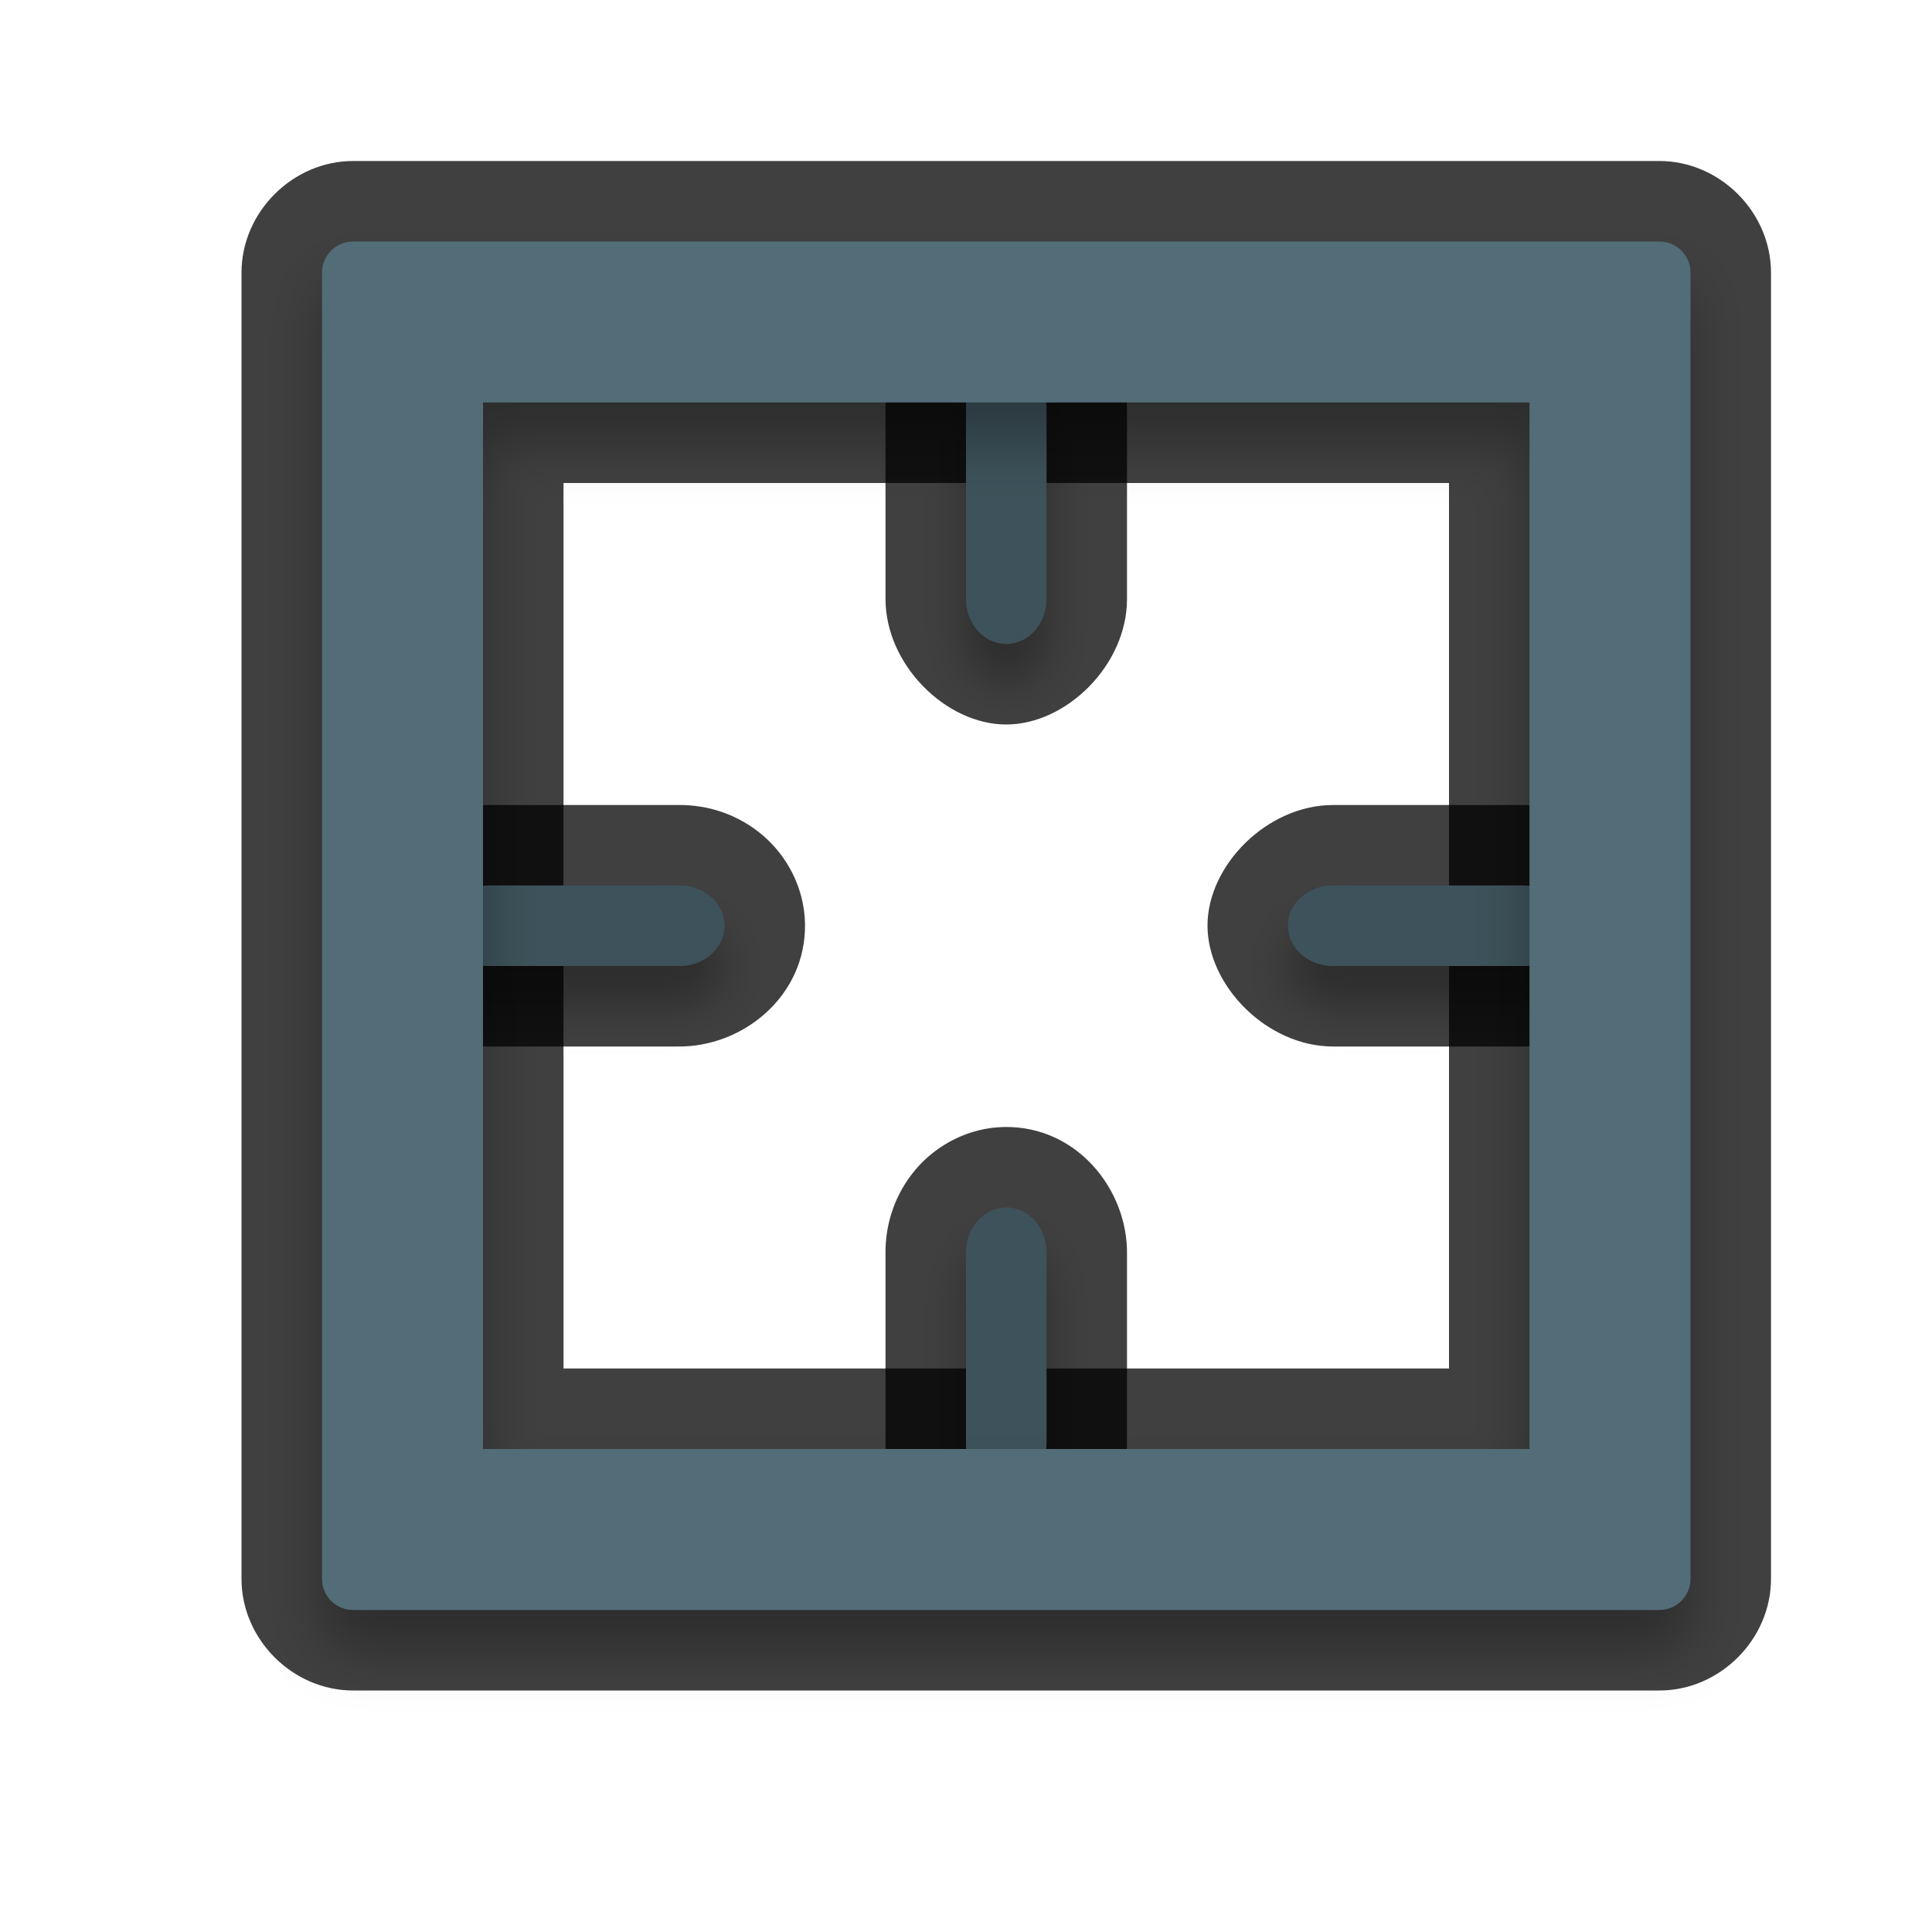
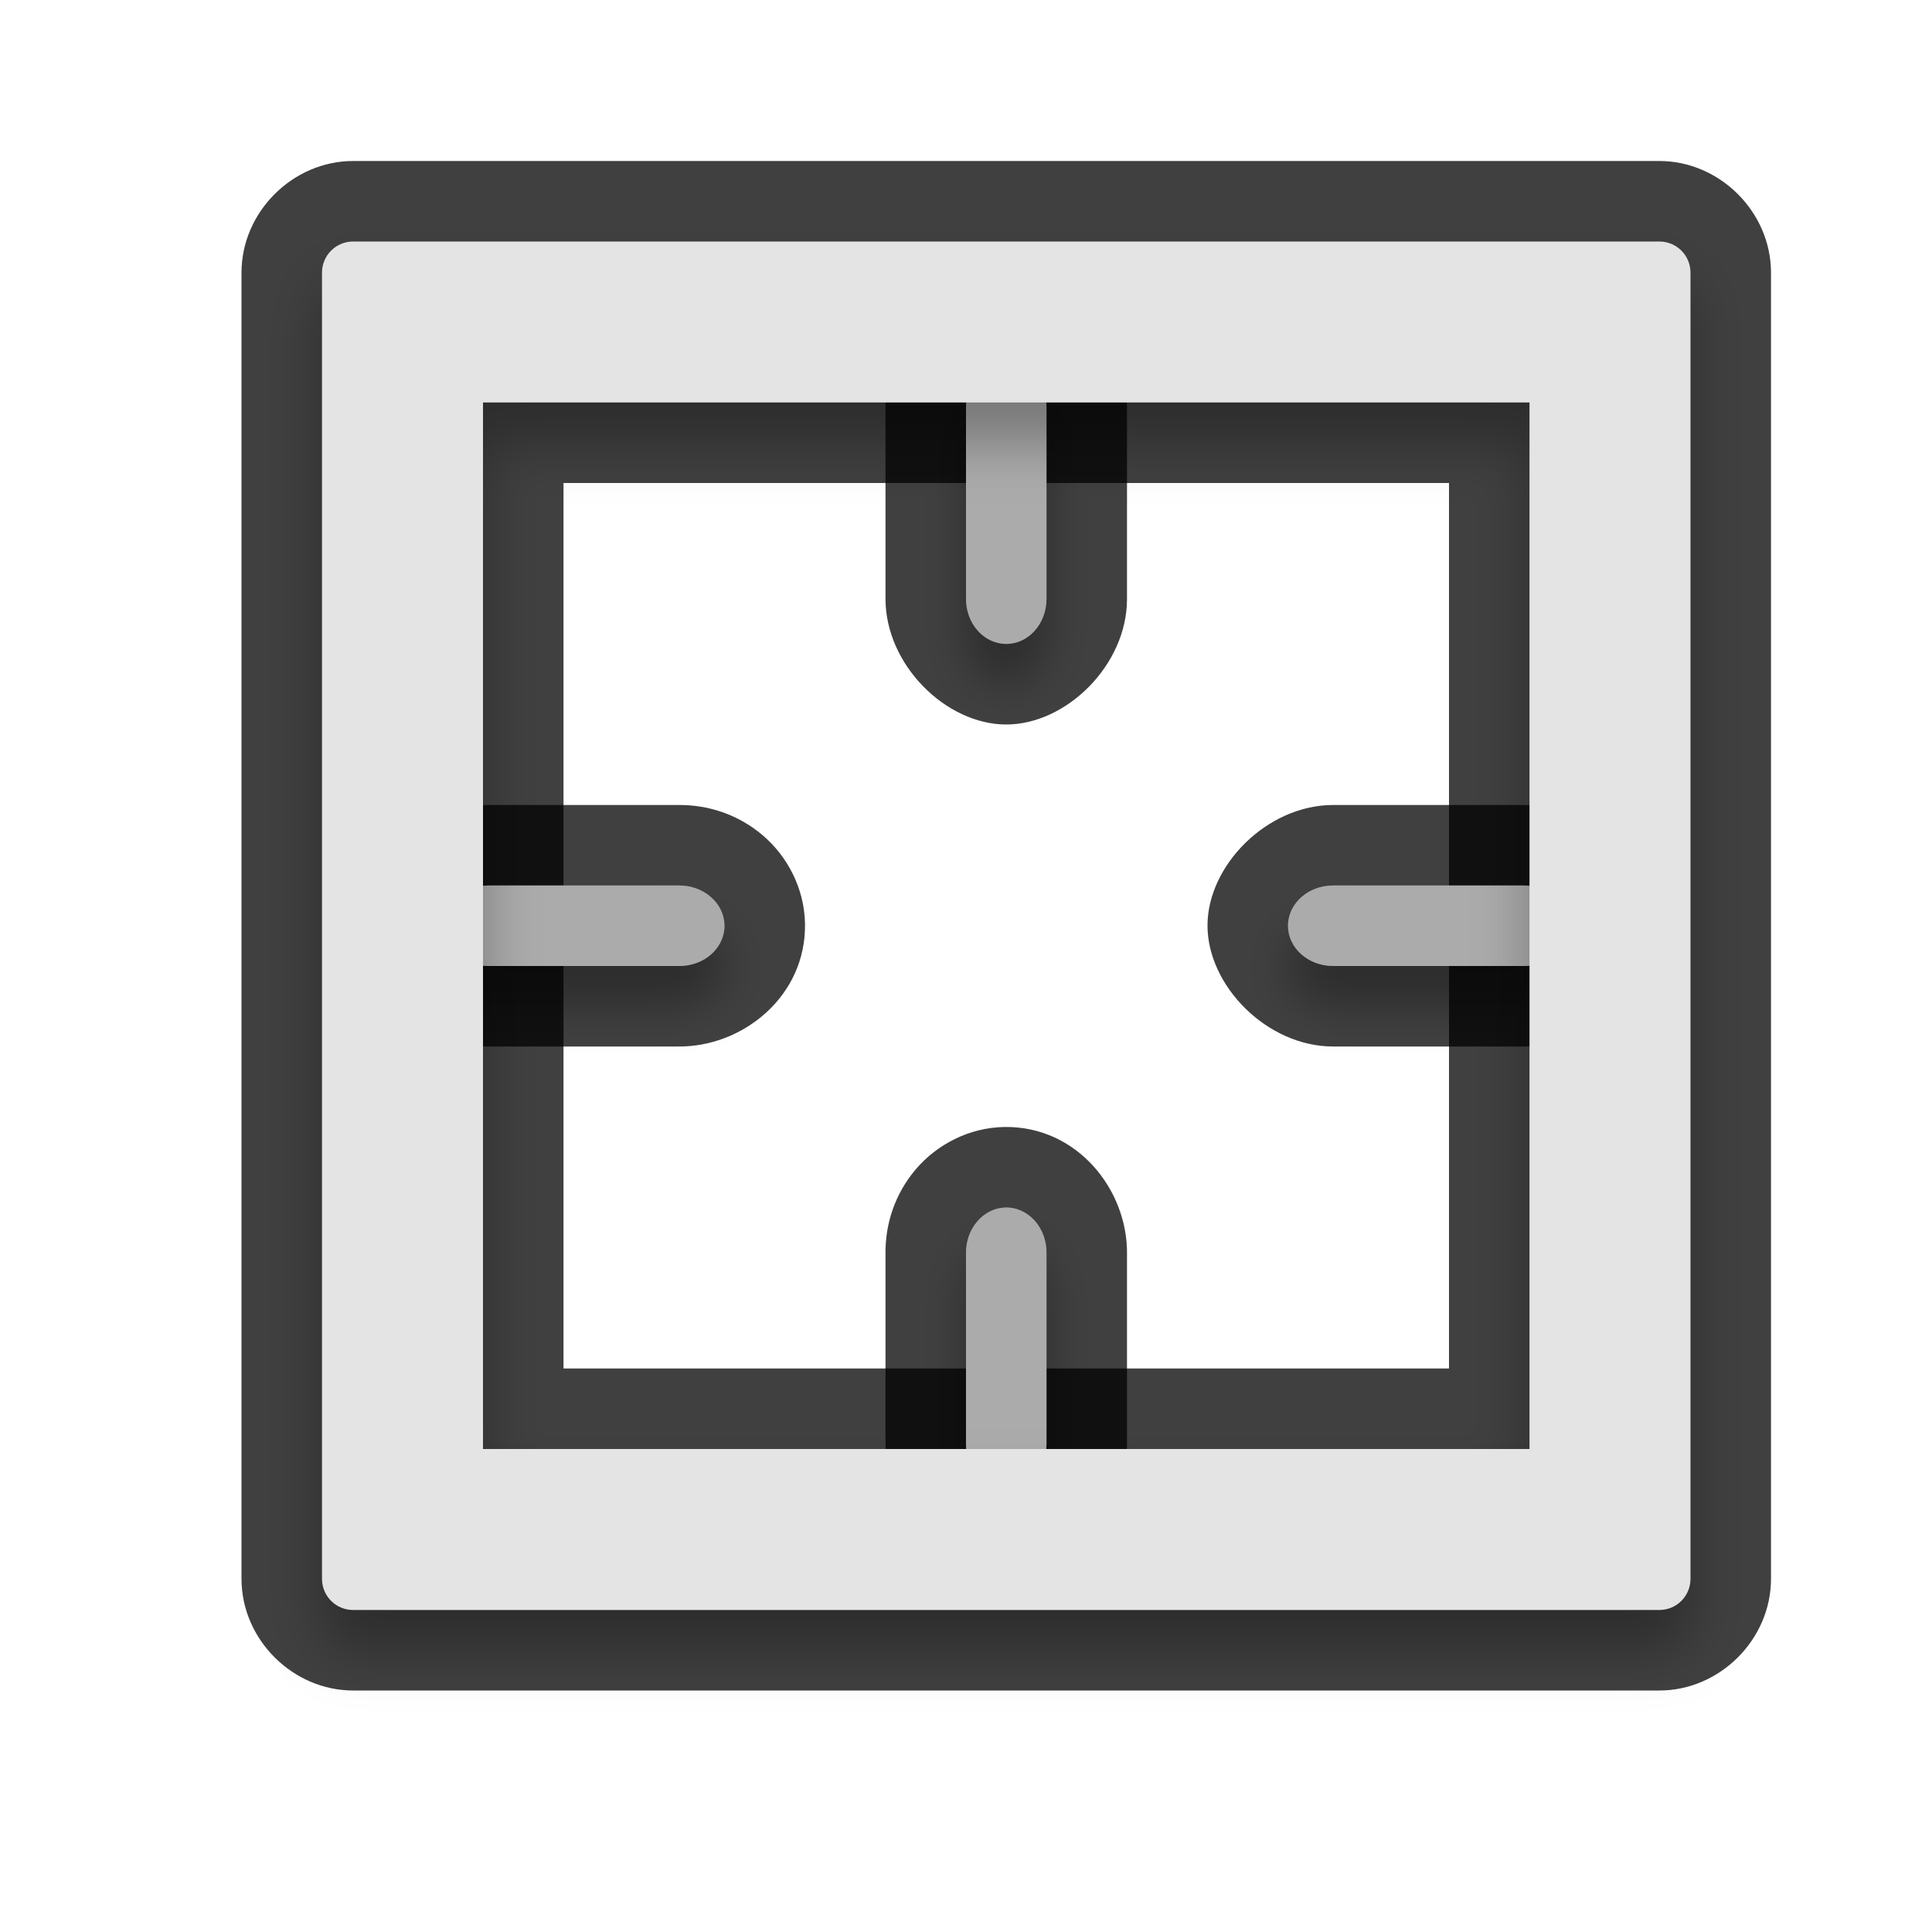
<svg xmlns="http://www.w3.org/2000/svg" id="svg5327" width="24" height="24" version="1.1">
  <path style="color:#000000;fill:#000000;stroke-linecap:round;-inkscape-stroke:none;opacity:0.75" d="m 12.473,3.5 c -0.435,0.008 -0.836,0.217 -1.1,0.529 C 11.117,4.332 10.995,4.704 11,5.082 V 7.439 C 11,8.259 11.751,8.999 12.498,9 13.245,9.001 13.999,8.263 14,7.443 V 7.441 5.084 C 14.012,4.275 13.374,3.484 12.475,3.5 Z M 6.061,10 C 5.241,10 4.501,10.751 4.5,11.498 4.499,12.245 5.237,12.999 6.057,13 h 0.002 2.357 C 9.225,13.012 10.016,12.374 10,11.475 v -0.002 C 9.992,11.037 9.783,10.637 9.471,10.373 9.17,10.119 8.801,9.996 8.424,10 H 6.062 Z M 16.561,10 C 15.741,10 15.001,10.749 15,11.496 14.999,12.244 15.737,12.998 16.557,13 h 0.002 2.357 C 19.725,13.012 20.516,12.374 20.5,11.475 v -0.002 c -0.008,-0.435 -0.217,-0.836 -0.529,-1.1 C 19.668,10.117 19.296,9.995 18.918,10 H 16.562 Z m -4.088,4 c -0.435,0.008 -0.836,0.217 -1.1,0.529 C 11.119,14.83 10.996,15.199 11,15.576 v 2.363 C 11,18.759 11.751,19.499 12.498,19.5 13.245,19.501 13.999,18.763 14,17.943 v -0.002 -2.357 C 14.012,14.775 13.374,13.984 12.475,14 Z" id="path1804" />
  <path style="color:#000000;fill:#000000;stroke-linecap:round;stroke-linejoin:round;-inkscape-stroke:none;opacity:0.75" d="M 4.387,2 C 3.635,2 3,2.635 3,3.387 V 3.773 4.932 18.842 19.613 C 3,20.365 3.635,21 4.387,21 H 5.158 19.068 20.613 C 21.365,21 22,20.365 22,19.613 V 19.227 18.068 4.158 3.387 C 22,2.635 21.365,2 20.613,2 H 19.842 5.932 Z M 5,4 H 5.932 6 A 1,1 0 0 0 5,5 V 4.932 Z M 19,4 H 19.842 20 V 4.158 5 A 1,1 0 0 0 19,4 Z M 7,6 H 18 V 17 H 7 Z M 5,18 a 1,1 0 0 0 1,1 H 5.158 5 v -0.158 z m 15,0 V 18.068 19 H 19.068 19 a 1,1 0 0 0 1,-1 z" id="path1806" />
  <path id="path1996" style="color:#000000;font-style:normal;font-variant:normal;font-weight:normal;font-stretch:normal;font-size:medium;line-height:normal;font-family:sans-serif;font-variant-ligatures:normal;font-variant-position:normal;font-variant-caps:normal;font-variant-numeric:normal;font-variant-alternates:normal;font-feature-settings:normal;text-indent:0;text-align:start;text-decoration:none;text-decoration-line:none;text-decoration-style:solid;text-decoration-color:#000000;letter-spacing:normal;word-spacing:normal;text-transform:none;writing-mode:lr-tb;direction:ltr;text-orientation:mixed;dominant-baseline:auto;baseline-shift:baseline;text-anchor:start;white-space:normal;shape-padding:0;clip-rule:nonzero;display:inline;overflow:visible;visibility:visible;opacity:0.3;isolation:auto;mix-blend-mode:normal;color-interpolation:sRGB;color-interpolation-filters:linearRGB;solid-color:#000000;solid-opacity:1;vector-effect:none;fill:#000000;fill-opacity:1;fill-rule:nonzero;stroke:none;stroke-width:1.057;stroke-linecap:round;stroke-linejoin:miter;stroke-miterlimit:4;stroke-dasharray:none;stroke-dashoffset:0;stroke-opacity:1;color-rendering:auto;image-rendering:auto;shape-rendering:auto;text-rendering:auto;enable-background:accumulate;filter:url(#filter2148)" d="M 12.492,5 A 0.5,0.559 0 0 0 12.137,5.176 0.5,0.559 0 0 0 12,5.568 v 2.371 a 0.5,0.56 0 1 0 1,0.002 V 5.568 A 0.5,0.559 0 0 0 12.492,5 Z m -6.432,6.5 a 0.56,0.5 0 1 0 -0.002,1 H 8.432 A 0.559,0.5 0 0 0 9,11.992 0.559,0.5 0 0 0 8.824,11.637 0.559,0.5 0 0 0 8.434,11.5 Z m 10.5,0 a 0.56,0.5 0 1 0 -0.002,1 h 2.373 A 0.559,0.5 0 0 0 19.5,11.992 0.559,0.5 0 0 0 19.324,11.637 0.559,0.5 0 0 0 18.932,11.5 Z m -4.068,4 A 0.5,0.559 0 0 0 12.137,15.676 0.5,0.559 0 0 0 12,16.066 v 2.373 a 0.5,0.56 0 1 0 1,0.002 V 16.068 A 0.5,0.559 0 0 0 12.492,15.5 Z" />
-   <path id="path2017" style="color:#000000;font-style:normal;font-variant:normal;font-weight:normal;font-stretch:normal;font-size:medium;line-height:normal;font-family:sans-serif;font-variant-ligatures:normal;font-variant-position:normal;font-variant-caps:normal;font-variant-numeric:normal;font-variant-alternates:normal;font-feature-settings:normal;text-indent:0;text-align:start;text-decoration:none;text-decoration-line:none;text-decoration-style:solid;text-decoration-color:#000000;letter-spacing:normal;word-spacing:normal;text-transform:none;writing-mode:lr-tb;direction:ltr;text-orientation:mixed;dominant-baseline:auto;baseline-shift:baseline;text-anchor:start;white-space:normal;shape-padding:0;clip-rule:nonzero;display:inline;overflow:visible;visibility:visible;isolation:auto;mix-blend-mode:normal;color-interpolation:sRGB;color-interpolation-filters:linearRGB;solid-color:#000000;solid-opacity:1;vector-effect:none;fill:#526d78;fill-opacity:1;fill-rule:nonzero;stroke:none;stroke-width:1.057;stroke-linecap:round;stroke-linejoin:miter;stroke-miterlimit:4;stroke-dasharray:none;stroke-dashoffset:0;stroke-opacity:1;color-rendering:auto;image-rendering:auto;shape-rendering:auto;text-rendering:auto;enable-background:accumulate" d="M 12.492 4.5 A 0.5 0.559 0 0 0 12.137 4.676 A 0.5 0.559 0 0 0 12 5.068 L 12 7.439 A 0.5 0.559 0 1 0 13 7.441 L 13 5.068 A 0.5 0.559 0 0 0 12.492 4.5 z M 6.061 11 A 0.56 0.5 0 1 0 6.059 12 L 8.432 12 A 0.559 0.5 0 0 0 9 11.492 A 0.559 0.5 0 0 0 8.824 11.137 A 0.559 0.5 0 0 0 8.434 11 L 6.061 11 z M 16.561 11 A 0.56 0.5 0 1 0 16.559 12 L 18.932 12 A 0.559 0.5 0 0 0 19.5 11.492 A 0.559 0.5 0 0 0 19.324 11.137 A 0.559 0.5 0 0 0 18.932 11 L 16.561 11 z M 12.492 15 A 0.5 0.559 0 0 0 12.137 15.176 A 0.5 0.559 0 0 0 12 15.566 L 12 17.939 A 0.5 0.559 0 1 0 13 17.941 L 13 15.568 A 0.5 0.559 0 0 0 12.492 15 z " />
+   <path id="path2017" style="color:#000000;font-style:normal;font-variant:normal;font-weight:normal;font-stretch:normal;font-size:medium;line-height:normal;font-family:sans-serif;font-variant-ligatures:normal;font-variant-position:normal;font-variant-caps:normal;font-variant-numeric:normal;font-variant-alternates:normal;font-feature-settings:normal;text-indent:0;text-align:start;text-decoration:none;text-decoration-line:none;text-decoration-style:solid;text-decoration-color:#000000;letter-spacing:normal;word-spacing:normal;text-transform:none;writing-mode:lr-tb;direction:ltr;text-orientation:mixed;dominant-baseline:auto;baseline-shift:baseline;text-anchor:start;white-space:normal;shape-padding:0;clip-rule:nonzero;display:inline;overflow:visible;visibility:visible;isolation:auto;mix-blend-mode:normal;color-interpolation:sRGB;color-interpolation-filters:linearRGB;solid-color:#000000;solid-opacity:1;vector-effect:none;fill:#e4e4e4;fill-opacity:1;fill-rule:nonzero;stroke:none;stroke-width:1.057;stroke-linecap:round;stroke-linejoin:miter;stroke-miterlimit:4;stroke-dasharray:none;stroke-dashoffset:0;stroke-opacity:1;color-rendering:auto;image-rendering:auto;shape-rendering:auto;text-rendering:auto;enable-background:accumulate" d="M 12.492 4.5 A 0.5 0.559 0 0 0 12.137 4.676 A 0.5 0.559 0 0 0 12 5.068 L 12 7.439 A 0.5 0.559 0 1 0 13 7.441 L 13 5.068 A 0.5 0.559 0 0 0 12.492 4.5 z M 6.061 11 A 0.56 0.5 0 1 0 6.059 12 L 8.432 12 A 0.559 0.5 0 0 0 9 11.492 A 0.559 0.5 0 0 0 8.824 11.137 A 0.559 0.5 0 0 0 8.434 11 L 6.061 11 z M 16.561 11 A 0.56 0.5 0 1 0 16.559 12 L 18.932 12 A 0.559 0.5 0 0 0 19.5 11.492 A 0.559 0.5 0 0 0 19.324 11.137 A 0.559 0.5 0 0 0 18.932 11 L 16.561 11 z M 12.492 15 A 0.5 0.559 0 0 0 12.137 15.176 A 0.5 0.559 0 0 0 12 15.566 L 12 17.939 A 0.5 0.559 0 1 0 13 17.941 L 13 15.568 A 0.5 0.559 0 0 0 12.492 15 z " />
  <defs id="defs5329">
    <filter id="filter987" style="color-interpolation-filters:sRGB" width="1.096" height="1.096" x="-0.05" y="-0.05">
      <feGaussianBlur id="feGaussianBlur989" stdDeviation=".28" />
    </filter>
    <filter id="filter1003" style="color-interpolation-filters:sRGB" width="1.096" height="1.096" x="-0.048" y="-0.048">
      <feGaussianBlur id="feGaussianBlur1005" stdDeviation=".16" />
    </filter>
    <filter id="filter1027" style="color-interpolation-filters:sRGB" width="1.096" height="1.096" x="-0.048" y="-0.048">
      <feGaussianBlur id="feGaussianBlur1029" stdDeviation=".15" />
    </filter>
    <filter id="filter878" style="color-interpolation-filters:sRGB" width="1.096" height="1.096" x="-0.048" y="-0.048">
      <feGaussianBlur id="feGaussianBlur880" stdDeviation=".3" />
    </filter>
    <filter style="color-interpolation-filters:sRGB" id="filter2144" x="-0.048" y="-0.048" width="1.096" height="1.096">
      <feGaussianBlur stdDeviation="0.34" id="feGaussianBlur2146" />
    </filter>
    <filter style="color-interpolation-filters:sRGB" id="filter2148" x="-0.046" y="-0.046" width="1.092" height="1.092">
      <feGaussianBlur stdDeviation="0.269" id="feGaussianBlur2150" />
    </filter>
  </defs>
  <path id="path1686" style="color:#000000;font-style:normal;font-variant:normal;font-weight:normal;font-stretch:normal;font-size:medium;line-height:normal;font-family:sans-serif;font-variant-ligatures:normal;font-variant-position:normal;font-variant-caps:normal;font-variant-numeric:normal;font-variant-alternates:normal;font-feature-settings:normal;text-indent:0;text-align:start;text-decoration:none;text-decoration-line:none;text-decoration-style:solid;text-decoration-color:#000000;letter-spacing:normal;word-spacing:normal;text-transform:none;writing-mode:lr-tb;direction:ltr;text-orientation:mixed;dominant-baseline:auto;baseline-shift:baseline;text-anchor:start;white-space:normal;shape-padding:0;clip-rule:nonzero;display:inline;overflow:visible;visibility:visible;isolation:auto;mix-blend-mode:normal;color-interpolation:sRGB;color-interpolation-filters:linearRGB;solid-color:#000000;solid-opacity:1;vector-effect:none;fill:#000000;fill-opacity:1;fill-rule:nonzero;stroke:none;stroke-width:1.057;stroke-linecap:round;stroke-linejoin:miter;stroke-miterlimit:4;stroke-dasharray:none;stroke-dashoffset:0;stroke-opacity:1;color-rendering:auto;image-rendering:auto;shape-rendering:auto;text-rendering:auto;enable-background:accumulate;opacity:0.25" d="M 12.492 4.5 A 0.5 0.559 0 0 0 12.137 4.676 A 0.5 0.559 0 0 0 12 5.068 L 12 7.439 A 0.5 0.559 0 1 0 13 7.441 L 13 5.068 A 0.5 0.559 0 0 0 12.492 4.5 z M 6.061 11 A 0.56 0.5 0 1 0 6.059 12 L 8.432 12 A 0.559 0.5 0 0 0 9 11.492 A 0.559 0.5 0 0 0 8.824 11.137 A 0.559 0.5 0 0 0 8.434 11 L 6.061 11 z M 16.561 11 A 0.56 0.5 0 1 0 16.559 12 L 18.932 12 A 0.559 0.5 0 0 0 19.5 11.492 A 0.559 0.5 0 0 0 19.324 11.137 A 0.559 0.5 0 0 0 18.932 11 L 16.561 11 z M 12.492 15 A 0.5 0.559 0 0 0 12.137 15.176 A 0.5 0.559 0 0 0 12 15.566 L 12 17.939 A 0.5 0.559 0 1 0 13 17.941 L 13 15.568 A 0.5 0.559 0 0 0 12.492 15 z " />
  <path id="path1998" style="opacity:0.3;fill:#000000;fill-opacity:1;stroke:none;stroke-width:1.545;stroke-linecap:round;stroke-linejoin:round;stroke-miterlimit:4;stroke-dasharray:none;stroke-dashoffset:0;stroke-opacity:1;paint-order:normal;filter:url(#filter2144)" d="M 4.387,3.5 C 4.173,3.5 4,3.673 4,3.887 V 4.273 5.432 19.342 20.113 C 4,20.327 4.173,20.5 4.387,20.5 H 5.158 19.068 20.613 C 20.827,20.5 21,20.327 21,20.113 V 19.727 18.568 4.658 3.887 C 21,3.673 20.827,3.5 20.613,3.5 H 19.842 5.932 Z M 6,5.5 h 13 v 13 H 6 Z" />
-   <path id="rect825" style="fill:#526d78;fill-opacity:1;stroke:none;stroke-width:1.545;stroke-linecap:round;stroke-linejoin:round;stroke-miterlimit:4;stroke-dasharray:none;stroke-dashoffset:0;stroke-opacity:1;paint-order:normal" d="M 4.387 3 C 4.173 3 4 3.173 4 3.387 L 4 3.773 L 4 4.932 L 4 18.842 L 4 19.613 C 4 19.827 4.173 20 4.387 20 L 5.158 20 L 19.068 20 L 20.613 20 C 20.827 20 21 19.827 21 19.613 L 21 19.227 L 21 18.068 L 21 4.158 L 21 3.387 C 21 3.173 20.827 3 20.613 3 L 19.842 3 L 5.932 3 L 4.387 3 z M 6 5 L 19 5 L 19 18 L 6 18 L 6 5 z " />
+   <path id="rect825" style="fill:#e4e4e4;fill-opacity:1;stroke:none;stroke-width:1.545;stroke-linecap:round;stroke-linejoin:round;stroke-miterlimit:4;stroke-dasharray:none;stroke-dashoffset:0;stroke-opacity:1;paint-order:normal" d="M 4.387 3 C 4.173 3 4 3.173 4 3.387 L 4 3.773 L 4 4.932 L 4 18.842 L 4 19.613 C 4 19.827 4.173 20 4.387 20 L 5.158 20 L 19.068 20 L 20.613 20 C 20.827 20 21 19.827 21 19.613 L 21 19.227 L 21 18.068 L 21 4.158 L 21 3.387 C 21 3.173 20.827 3 20.613 3 L 19.842 3 L 5.932 3 L 4.387 3 z M 6 5 L 19 5 L 19 18 L 6 18 L 6 5 z " />
</svg>
